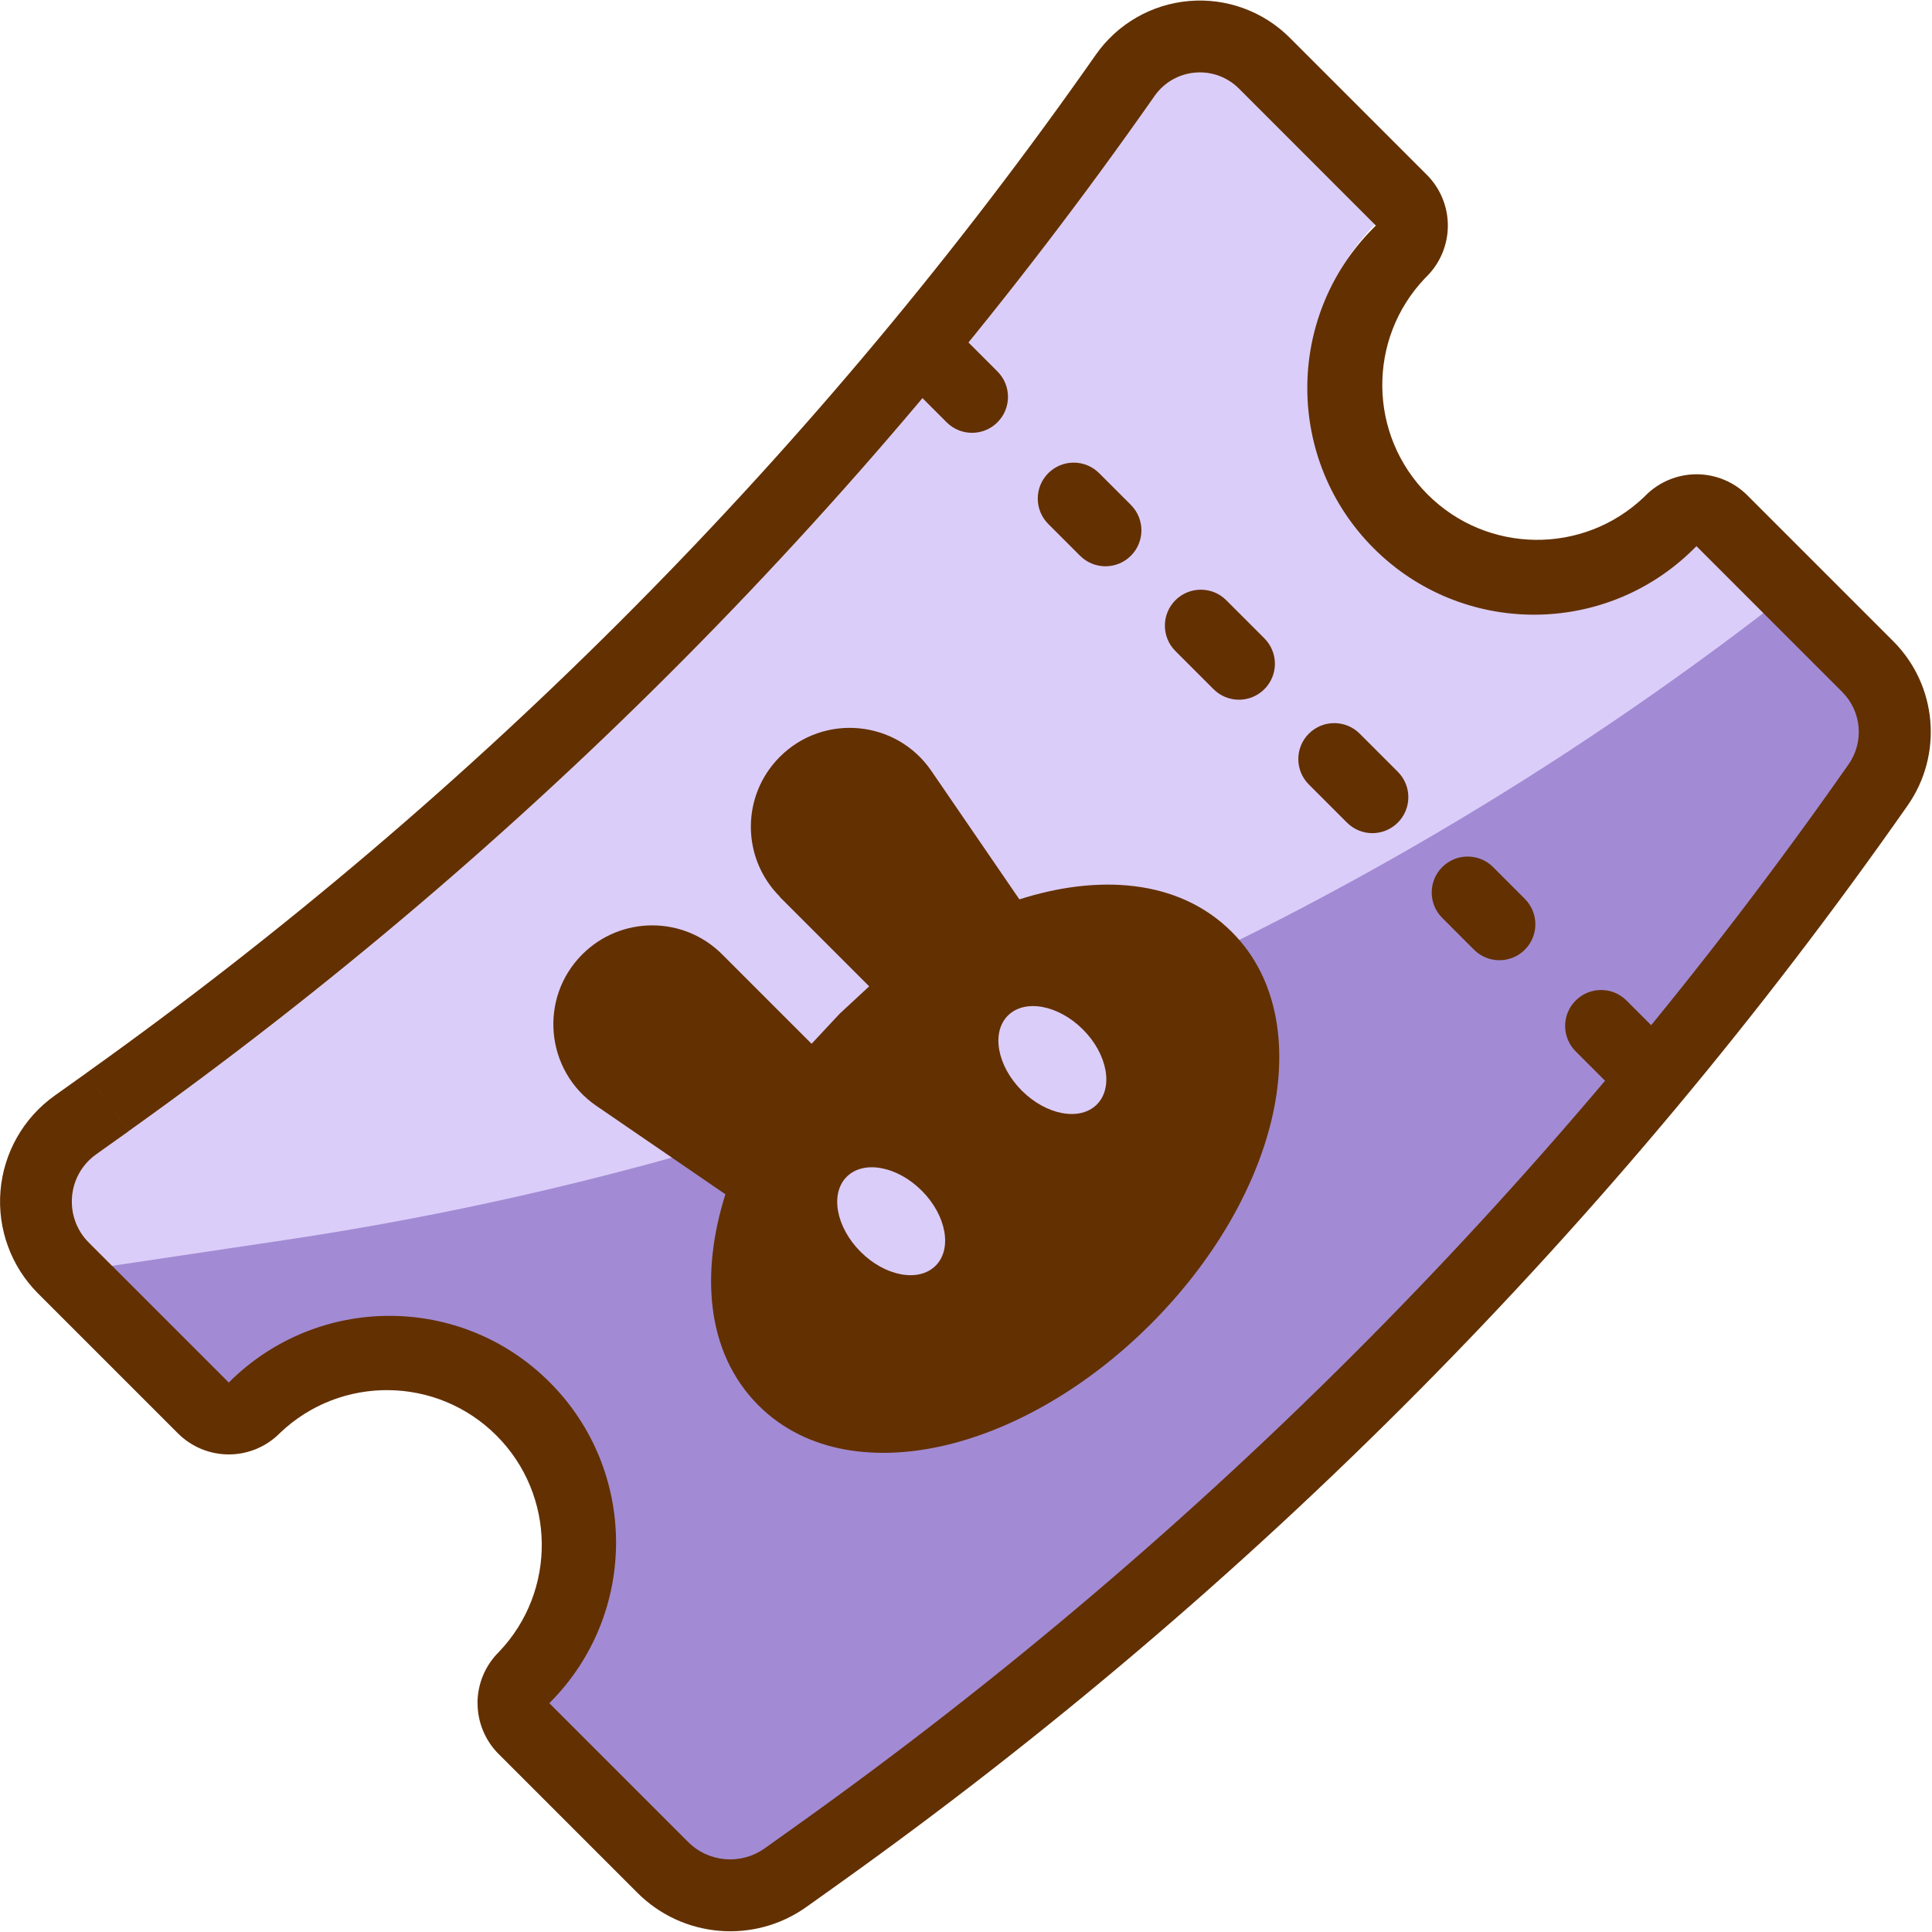
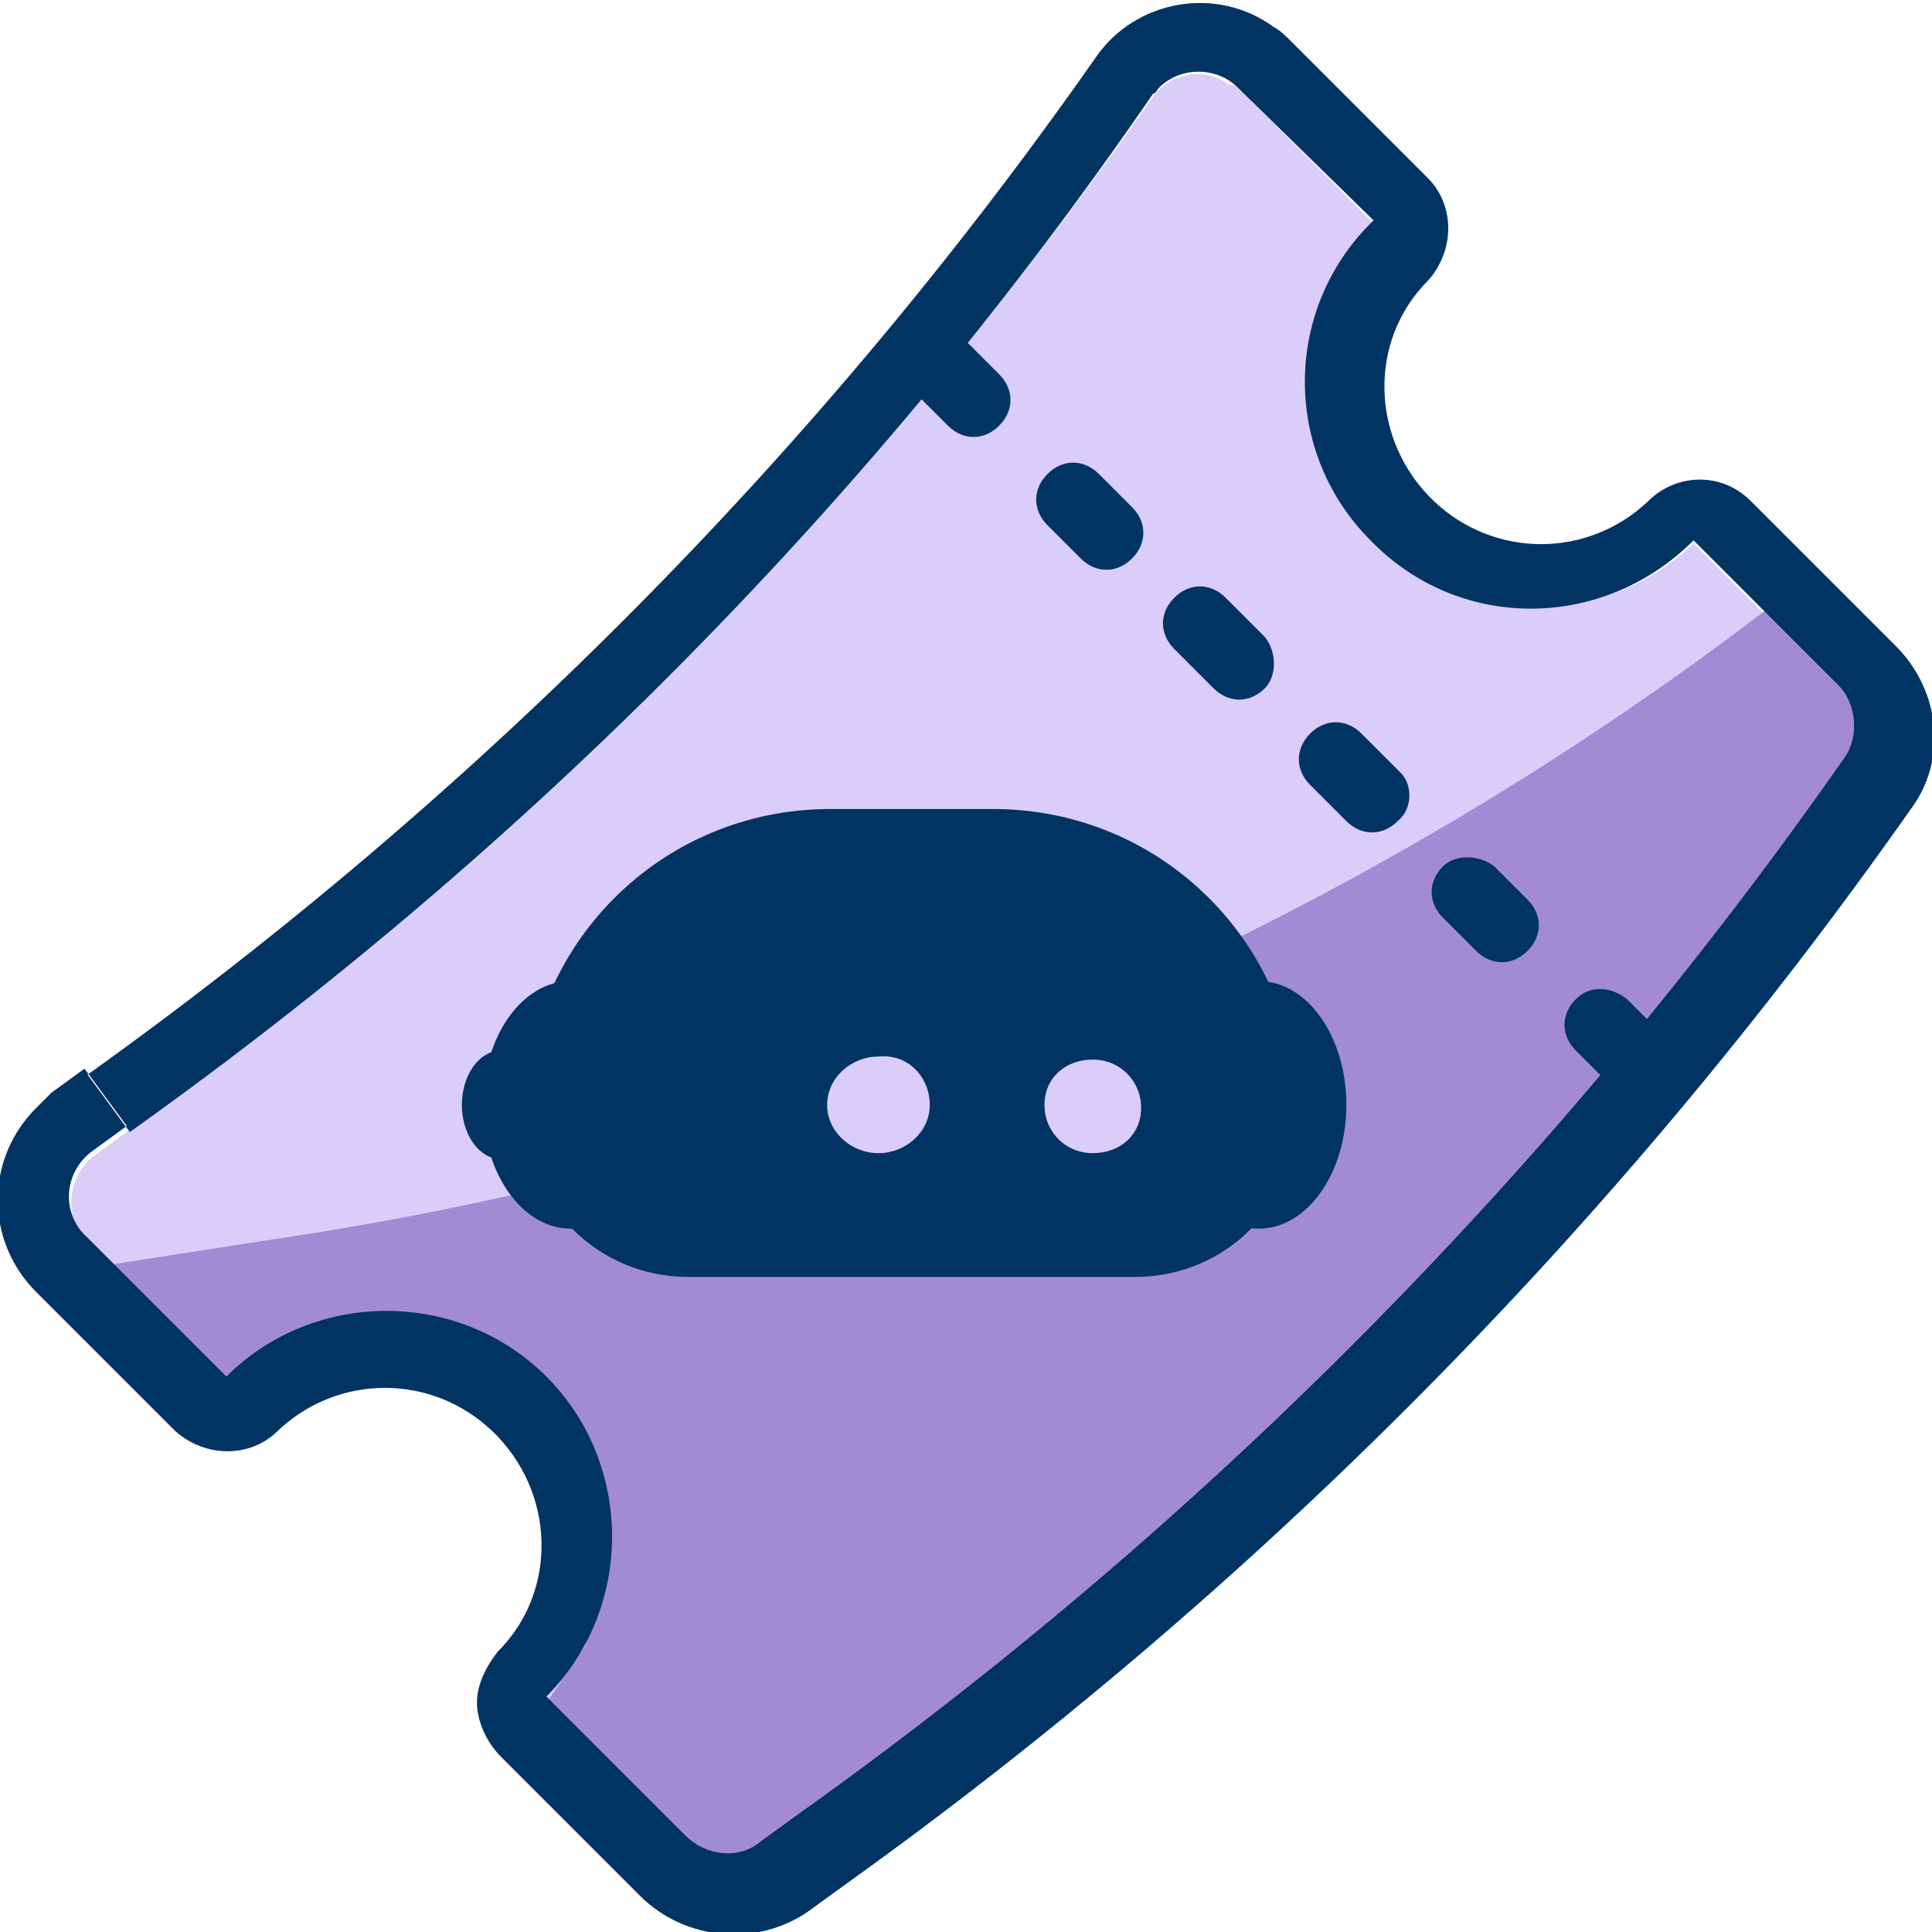
- <svg xmlns="http://www.w3.org/2000/svg" xmlns:xlink="http://www.w3.org/1999/xlink" width="64" height="64" fill="none">
-   <path d="M61.03 22.922a1.87 1.87 0 0 1 .21 2.397 145.99 145.99 0 0 1-34.837 35.147l-1.068.762a1.97 1.97 0 0 1-2.536-.211l-4.81-4.81a7.51 7.51 0 0 0-10.62-10.619l-4.424-4.424c-.84-.84-.725-2.237.243-2.927l1.07-.762A142.46 142.46 0 0 0 38.252 3.177a1.83 1.83 0 0 1 2.788-.244l4.502 4.502a7.51 7.51 0 0 0 10.619 10.619l4.868 4.868z" fill="#dbcdf9" />
-   <path d="M63.16 24.252l-17.193 21.77L23.73 62.856l-4.277-4.308-1.543-1.87 1.543-2.233.54-2.233-.298-2.38-.893-2.233-1.488-1.786-1.786-1.19-1.935-.595h-2.38l-2.53.893-1.488 1.34-3.572-4.316 5.81-.867a106.28 106.28 0 0 0 49.452-21.132l4.277 4.308z" fill="#a28bd4" />
-   <g fill-rule="evenodd" fill="#633001">
-     <path d="M15.818 56.416a2.38 2.38 0 0 1 .701-1.685l.008-.008a5.13 5.13 0 0 0-7.253-7.253l-.008.008a2.38 2.38 0 0 1-3.371.004L1.26 42.848a4.31 4.31 0 0 1 .545-6.55l1.07-.762 1.383 1.94-1.07.762c-.97.69-1.085 2.086-.243 2.927l4.633 4.633.01-.01c2.945-2.933 7.692-2.93 10.62 0a7.51 7.51 0 0 1 .012 10.609l-.023.023 4.598 4.598a1.97 1.97 0 0 0 2.536.211l1.068-.762A145.99 145.99 0 0 0 61.236 25.32a1.87 1.87 0 0 0-.21-2.397l-4.83-4.83-.106.106A7.51 7.51 0 0 1 45.47 7.578l.106-.106-4.538-4.54a1.83 1.83 0 0 0-2.788.244A142.46 142.46 0 0 1 4.257 37.474l-1.383-1.94A140.08 140.08 0 0 0 36.301 1.812a4.21 4.21 0 0 1 6.423-.563l4.54 4.54a2.38 2.38 0 0 1-.017 3.384l-.037.037a5.13 5.13 0 0 0 7.253 7.253l.037-.037a2.38 2.38 0 0 1 3.384-.017l4.83 4.83c1.46 1.46 1.66 3.756.477 5.446a148.37 148.37 0 0 1-35.405 35.72l-1.068.762a4.35 4.35 0 0 1-5.603-.466l-4.598-4.598a2.38 2.38 0 0 1-.697-1.686z" />
-     <use xlink:href="#A" />
-     <use xlink:href="#A" x="4.42" y="4.421" />
-     <use xlink:href="#B" />
-     <use xlink:href="#B" x="4.42" y="4.42" />
-     <path d="M49.46 28.724l1.052 1.052a1.19 1.19 0 1 1-1.684 1.684l-1.052-1.053a1.19 1.19 0 1 1 1.684-1.684z" />
-     <use xlink:href="#A" x="21.89" y="21.891" />
-     <path d="M25.833 29.703c-1.28-1.28-1.28-3.353 0-4.632 1.45-1.45 3.86-1.226 5.018.464l2.918 4.258c2.547-.817 5.25-.71 7.04 1.082 1.6 1.6 1.854 3.982 1.308 6.243-.552 2.286-1.947 4.695-4 6.747s-4.46 3.447-6.747 4c-2.26.546-4.633.3-6.243-1.308-1.78-1.78-1.898-4.463-1.097-6.995l-4.276-2.93c-1.69-1.16-1.914-3.568-.464-5.018 1.28-1.28 3.353-1.28 4.632 0l2.963 2.963.933-1 .975-.903-2.96-2.96z" />
+ <svg xmlns="http://www.w3.org/2000/svg" version="1.1" id="레이어_1" x="0px" y="0px" viewBox="0 0 64 64" style="enable-background:new 0 0 64 64;" xml:space="preserve">
+   <style type="text/css">
+ 	.st0{fill:#DBCDF9;}
+ 	.st1{fill:#A28BD4;}
+ 	.st2{fill-rule:evenodd;clip-rule:evenodd;fill:#013463;}
+ 	.st3{fill:#013463;}
+ 	.st4{opacity:0;fill:none;stroke:#DBCDF9;stroke-width:0.25;stroke-miterlimit:10;}
+ </style>
+   <path class="st0" d="M61,22.9c0.6,0.6,0.7,1.7,0.2,2.4c-9.5,13.6-21.3,25.5-34.8,35.1l-1.1,0.8c-0.8,0.6-1.9,0.5-2.5-0.2L18,56.2  c2.9-3,2.8-7.7-0.2-10.6c-2.9-2.8-7.5-2.8-10.5,0l-4.4-4.4c-0.8-0.8-0.7-2.2,0.2-2.9l1.1-0.8c13.2-9.4,24.7-21,34-34.3  c0.6-0.8,1.7-1,2.5-0.4C40.9,2.8,41,2.9,41,2.9l4.5,4.5c-2.9,3-2.8,7.7,0.2,10.6c2.9,2.8,7.5,2.8,10.4,0L61,22.9L61,22.9z" />
+   <path class="st1" d="M63.2,24.3L46,46L23.7,62.9l-4.3-4.3l-1.5-1.9l1.5-2.2l0.5-2.2l-0.3-2.4l-0.9-2.2l-1.5-1.8l-1.8-1.2L13.6,44  h-2.4l-2.5,0.9l-1.5,1.3l-3.6-4.3l5.8-0.9c18-2.7,35.1-10,49.5-21.1L63.2,24.3L63.2,24.3z" />
+   <g>
+     <path class="st2" d="M15.8,56.4c0-0.6,0.3-1.2,0.7-1.7l0,0c2-2,1.9-5.3-0.2-7.3c-2-1.9-5.1-1.9-7.1,0l0,0c-0.9,0.9-2.4,0.9-3.4,0   c0,0,0,0,0,0l-4.6-4.6c-1.7-1.7-1.7-4.4,0-6.1c0.2-0.2,0.3-0.3,0.5-0.5l1.1-0.8l1.4,1.9l-1.1,0.8c-1,0.7-1.1,2.1-0.2,2.9l4.6,4.6   l0,0c2.9-2.9,7.7-2.9,10.6,0c2.9,2.9,2.9,7.7,0,10.6l0,0l4.6,4.6c0.7,0.7,1.8,0.8,2.5,0.2l1.1-0.8c13.5-9.6,25.3-21.5,34.8-35.1   c0.5-0.7,0.4-1.8-0.2-2.4l-4.8-4.8l-0.1,0.1c-3,2.9-7.7,2.9-10.6-0.1c-2.9-2.9-2.9-7.6,0-10.5l0.1-0.1L41,2.9   c-0.7-0.7-1.9-0.7-2.6,0c-0.1,0.1-0.1,0.2-0.2,0.2C29,16.5,17.5,28.1,4.3,37.5l-1.4-1.9c13-9.3,24.3-20.7,33.4-33.7   c1.3-1.9,4-2.4,5.9-1c0.2,0.1,0.4,0.3,0.6,0.5l4.5,4.5c0.9,0.9,0.9,2.4,0,3.4c0,0,0,0,0,0l0,0c-2,2-1.9,5.3,0.2,7.3   c2,1.9,5.1,1.9,7.1,0l0,0c0.9-0.9,2.4-1,3.4,0c0,0,0,0,0,0l4.8,4.8c1.5,1.5,1.7,3.8,0.5,5.4c-9.7,13.8-21.7,25.9-35.4,35.7   l-1.1,0.8c-1.7,1.2-4.1,1-5.6-0.5l-4.6-4.6C16.1,57.7,15.8,57,15.8,56.4L15.8,56.4z" />
+     <g>
+       <path id="A" class="st2" d="M32,11.3l1.1,1.1c0.5,0.5,0.5,1.2,0,1.7s-1.2,0.5-1.7,0l-1.1-1.1c-0.5-0.5-0.5-1.2,0-1.7    S31.5,10.8,32,11.3z" />
+     </g>
+     <g>
+       <path id="A_1_" class="st2" d="M36.4,15.7l1.1,1.1c0.5,0.5,0.5,1.2,0,1.7c-0.5,0.5-1.2,0.5-1.7,0l-1.1-1.1c-0.5-0.5-0.5-1.2,0-1.7    C35.2,15.2,35.9,15.2,36.4,15.7z" />
+     </g>
+     <g>
+       <path id="B" class="st2" d="M41.9,22.8c-0.5,0.5-1.2,0.5-1.7,0c0,0,0,0,0,0l-1.3-1.3c-0.5-0.5-0.5-1.2,0-1.7    c0.5-0.5,1.2-0.5,1.7,0l1.3,1.3C42.3,21.6,42.3,22.4,41.9,22.8C41.9,22.8,41.9,22.8,41.9,22.8z" />
+     </g>
+     <g>
+       <path id="B_1_" class="st2" d="M46.3,27.2c-0.5,0.5-1.2,0.5-1.7,0c0,0,0,0,0,0L43.4,26c-0.5-0.5-0.5-1.2,0-1.7    c0.5-0.5,1.2-0.5,1.7,0l1.3,1.3C46.8,26,46.8,26.8,46.3,27.2C46.3,27.2,46.3,27.2,46.3,27.2z" />
+     </g>
+     <path class="st2" d="M49.5,28.7l1.1,1.1c0.5,0.5,0.5,1.2,0,1.7c-0.5,0.5-1.2,0.5-1.7,0l-1.1-1.1c-0.5-0.5-0.5-1.2,0-1.7   C48.2,28.3,49,28.3,49.5,28.7L49.5,28.7z" />
+     <g>
+       <path id="A_2_" class="st2" d="M53.9,33.1l1.1,1.1c0.5,0.5,0.5,1.2,0,1.7s-1.2,0.5-1.7,0l-1.1-1.1c-0.5-0.5-0.5-1.2,0-1.7    S53.4,32.7,53.9,33.1z" />
+     </g>
  </g>
-   <g fill="#dbcdf9">
-     <ellipse rx="1.432" ry="2.083" transform="matrix(.707107 -.707106 .707107 .707106 29.5212 40.4549)" />
-     <ellipse rx="1.432" ry="2.083" transform="matrix(.707108 -.707106 .707108 .707106 34.8607 35.1153)" />
+   <ellipse class="st3" cx="41.7" cy="36.6" rx="2.9" ry="4.1" />
+   <path class="st3" d="M32.9,26.8h-5.4c-5.6,0-10.1,4.5-10.1,10.1v0c0,3,2.4,5.4,5.4,5.4h14.8c3,0,5.4-2.4,5.4-5.4v0  C43,31.3,38.5,26.8,32.9,26.8z" />
+   <g>
+     <path class="st4" d="M37.8,40.1H27.5c-1.4,0-2.5-1.1-2.5-2.4v-2c0-1.3,1.1-2.4,2.5-2.3l10.3,0.3c1.2,0,2.2,1.1,2.2,2.3v1.9   C40.1,39.1,39.1,40.1,37.8,40.1z" />
+     <g>
+       <g>
+         <path class="st0" d="M30.8,36.6c0,0.9-0.8,1.6-1.7,1.6c-0.9,0-1.7-0.7-1.7-1.6c0-0.9,0.8-1.6,1.7-1.6     C30.1,34.9,30.8,35.7,30.8,36.6z" />
+         <path class="st0" d="M37.8,36.7c0,0.9-0.7,1.5-1.6,1.5c-0.9,0-1.6-0.7-1.6-1.6c0-0.9,0.7-1.5,1.6-1.5     C37.1,35.1,37.8,35.8,37.8,36.7z" />
+       </g>
+     </g>
  </g>
-   <defs>
-     <path id="A" d="M31.99 11.253l1.052 1.052a1.19 1.19 0 1 1-1.684 1.684l-1.052-1.052a1.19 1.19 0 1 1 1.684-1.684z" />
-     <path id="B" d="M41.884 22.83a1.19 1.19 0 0 1-1.684 0l-1.263-1.263a1.19 1.19 0 1 1 1.684-1.684l1.263 1.263a1.19 1.19 0 0 1 0 1.684z" />
-   </defs>
+   <ellipse class="st3" cx="18.9" cy="36.6" rx="2.9" ry="4.1" />
+   <ellipse class="st3" cx="16.6" cy="36.6" rx="1.3" ry="1.8" />
</svg>
